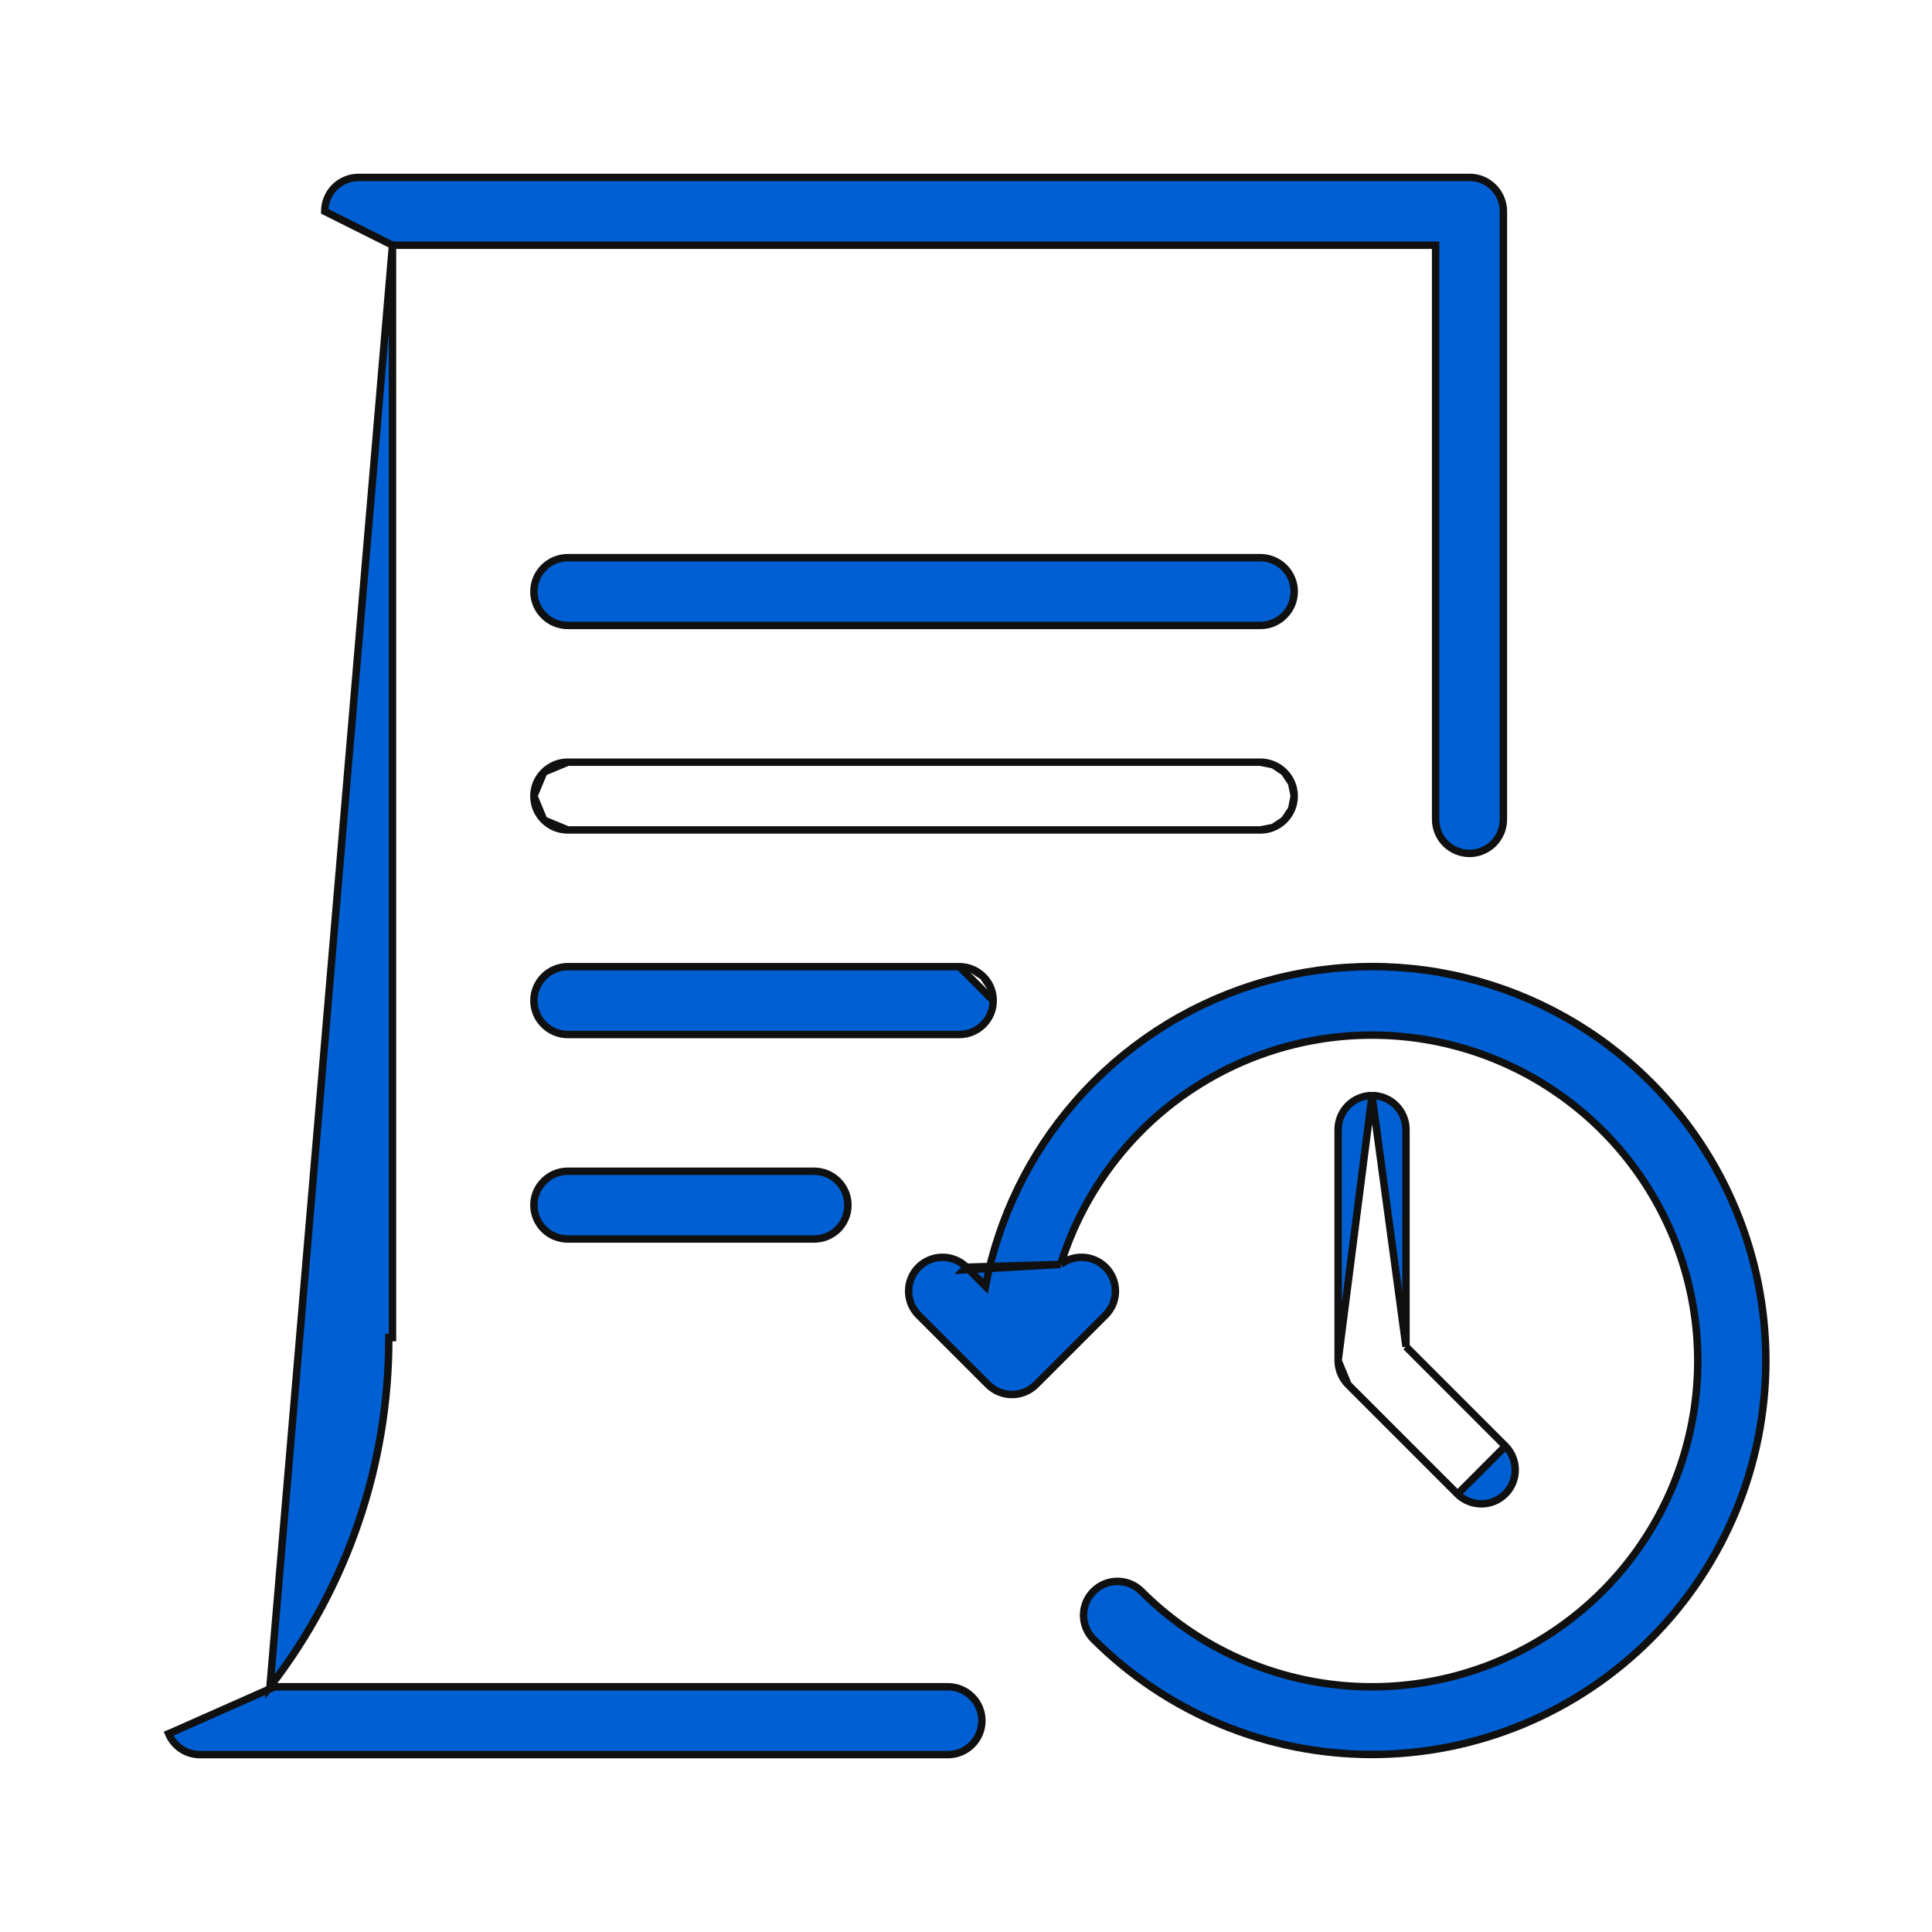
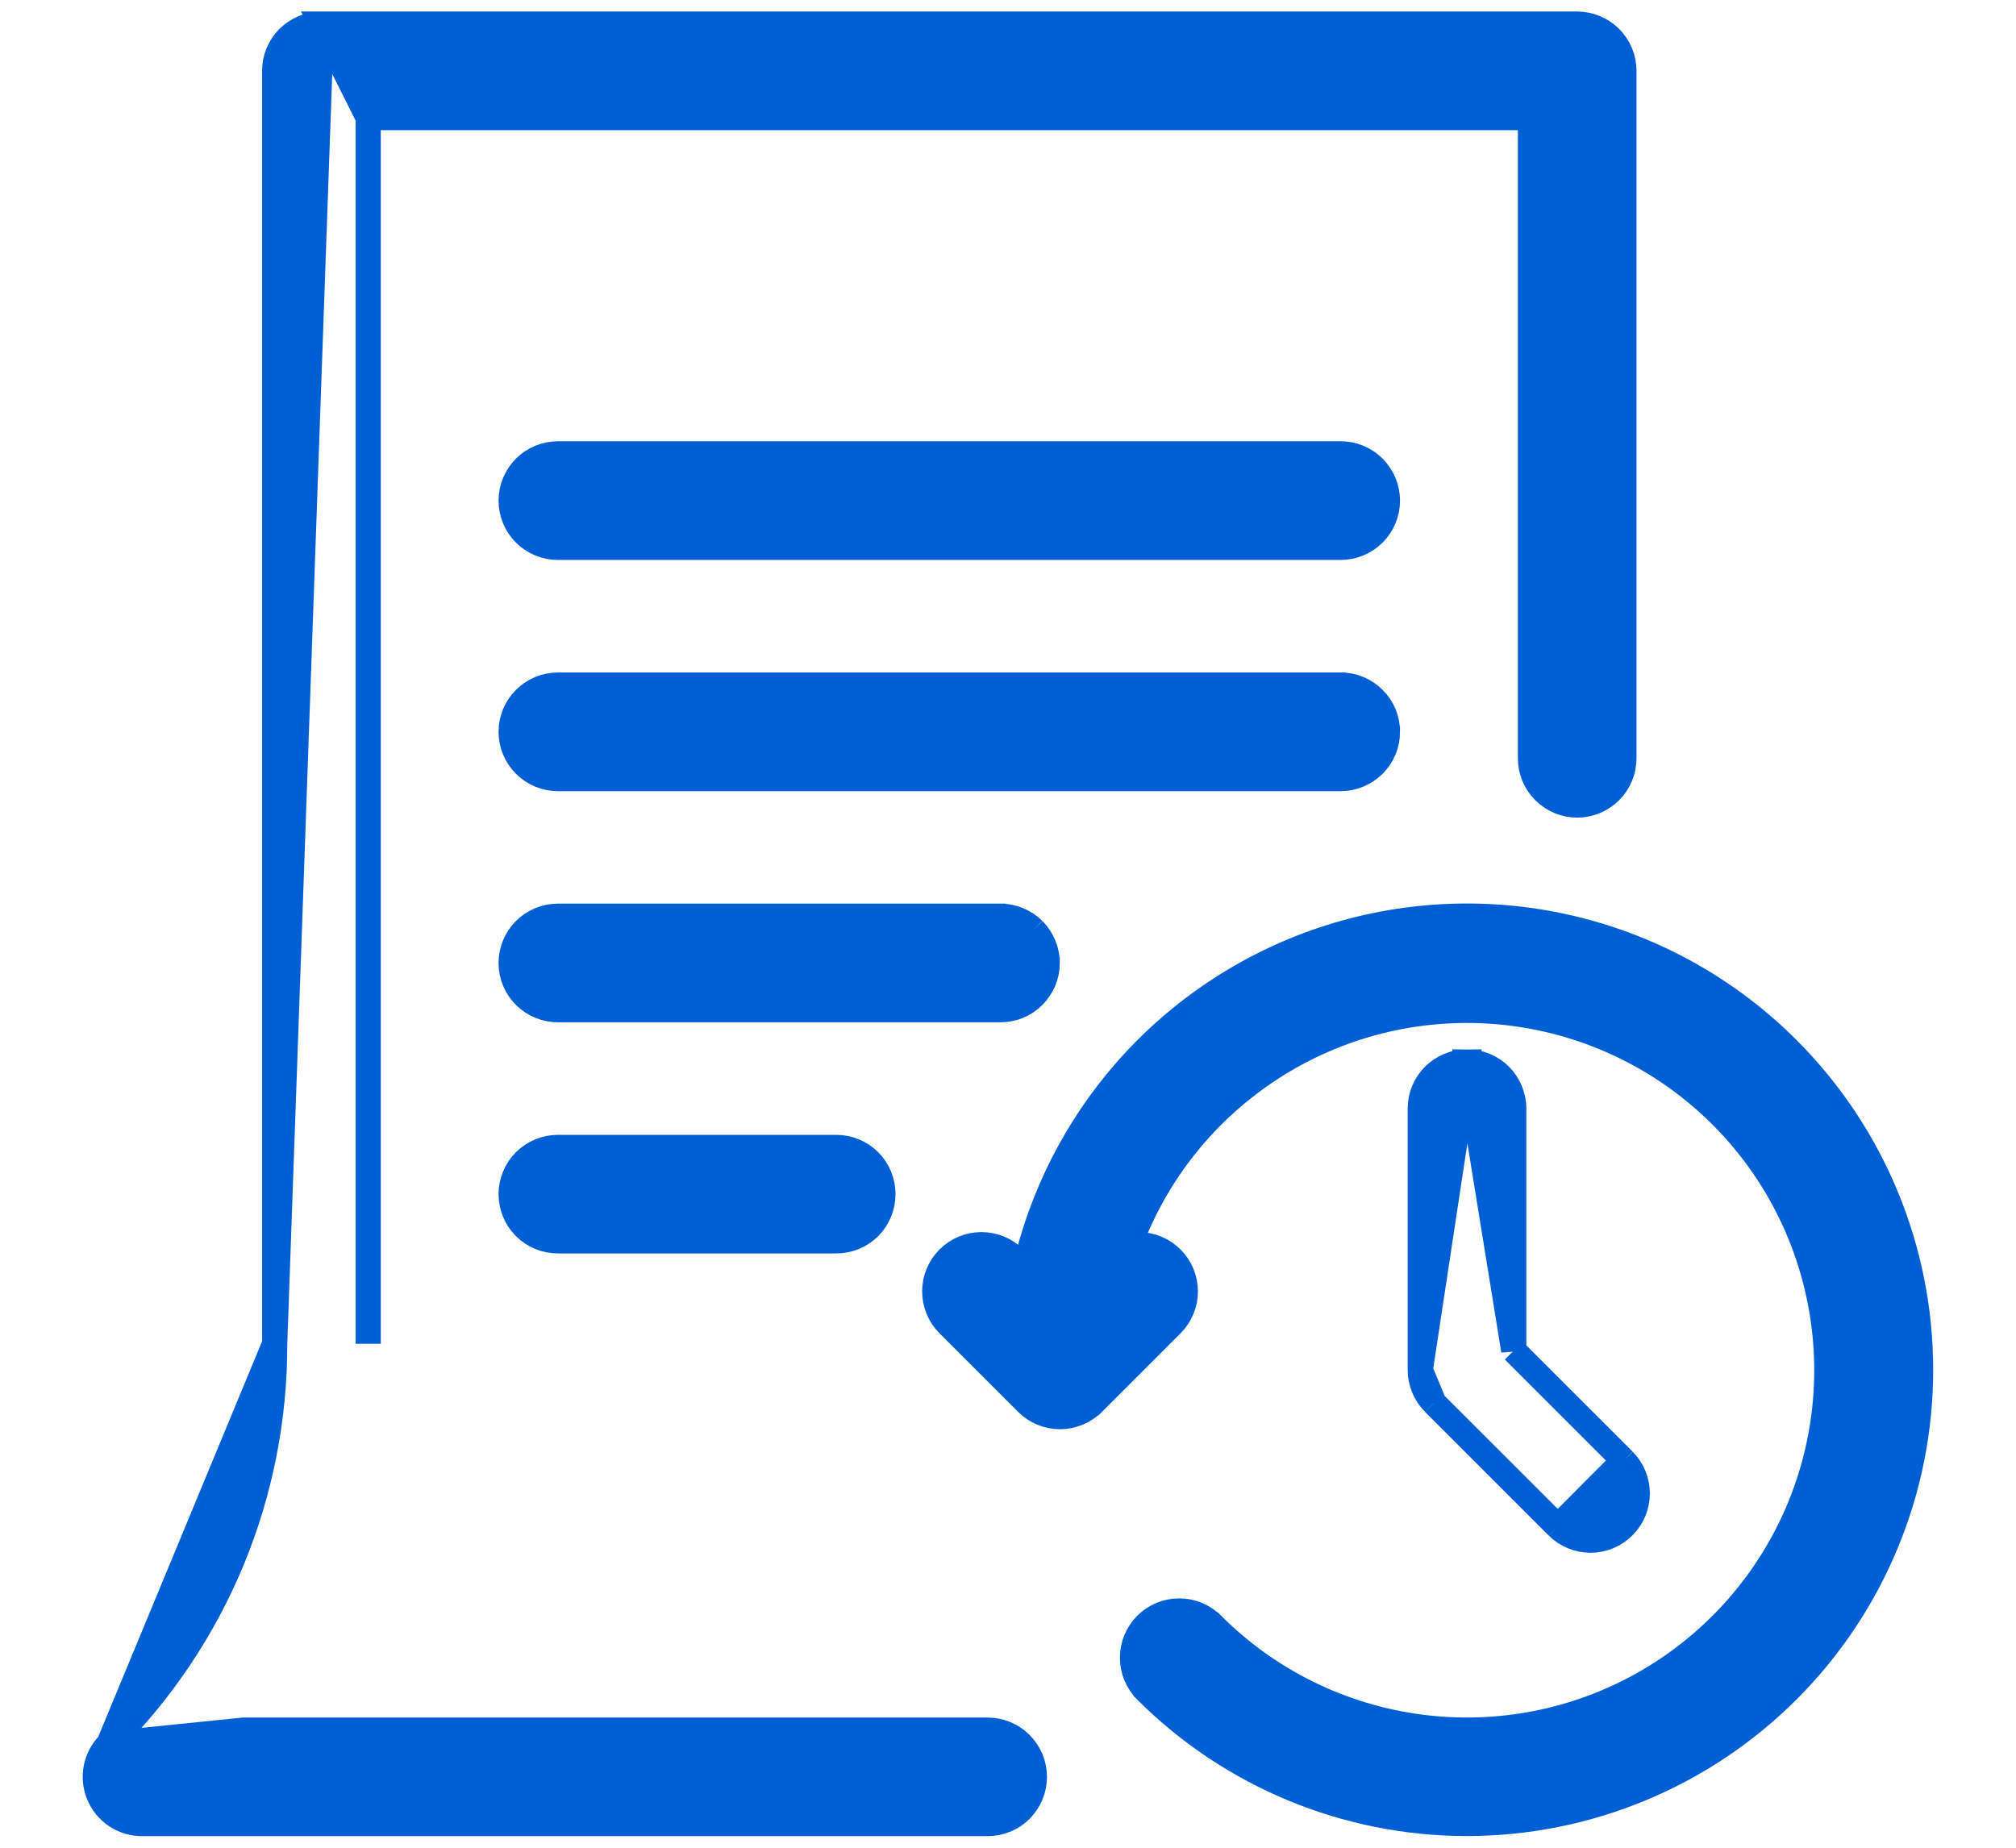
- <svg xmlns="http://www.w3.org/2000/svg" width="26" height="26" viewBox="0 0 26 26" fill="none">
-   <path d="M5.282 3.3L5.282 18L5.282 18H5.232C5.237 19.702 4.674 21.356 3.633 22.7L5.282 3.3ZM5.282 3.3H19.32V11.028C19.32 11.149 19.368 11.265 19.453 11.351C19.539 11.436 19.655 11.485 19.776 11.485C19.897 11.485 20.013 11.436 20.099 11.351C20.184 11.265 20.232 11.149 20.232 11.028V2.844C20.232 2.784 20.22 2.724 20.197 2.669C20.174 2.614 20.141 2.563 20.099 2.521C20.056 2.479 20.006 2.445 19.951 2.422C19.895 2.399 19.836 2.387 19.776 2.388H4.826C4.826 2.388 4.826 2.388 4.826 2.388C4.766 2.387 4.707 2.399 4.652 2.422C4.596 2.445 4.546 2.479 4.503 2.521C4.461 2.563 4.428 2.614 4.405 2.669C4.382 2.724 4.37 2.784 4.37 2.844C4.37 2.844 4.37 2.844 4.37 2.844L5.282 3.3ZM12.758 22.7H3.696L2.315 23.312L2.269 23.331C2.269 23.331 2.269 23.331 2.269 23.331C2.304 23.414 2.362 23.485 2.437 23.536C2.512 23.586 2.6 23.613 2.691 23.613H12.758C12.879 23.613 12.995 23.564 13.08 23.479C13.166 23.393 13.214 23.277 13.214 23.156C13.214 23.035 13.166 22.919 13.08 22.834C12.995 22.748 12.879 22.7 12.758 22.7Z" fill="#0060D3" stroke="#101010" stroke-width="0.1" />
-   <path d="M16.961 7.505H7.641C7.52 7.505 7.404 7.553 7.319 7.638C7.233 7.724 7.185 7.84 7.185 7.961C7.185 8.082 7.233 8.198 7.319 8.283C7.404 8.369 7.52 8.417 7.641 8.417H16.961C17.082 8.417 17.198 8.369 17.283 8.283C17.369 8.198 17.417 8.082 17.417 7.961C17.417 7.84 17.369 7.724 17.283 7.638C17.198 7.553 17.082 7.505 16.961 7.505Z" fill="#0060D3" stroke="#101010" stroke-width="0.1" />
-   <path d="M17.382 10.539C17.405 10.594 17.417 10.653 17.417 10.713L17.382 10.539ZM17.382 10.539C17.359 10.483 17.326 10.433 17.283 10.391M17.382 10.539L17.283 10.391M17.283 10.391C17.241 10.348 17.191 10.315 17.135 10.292M17.283 10.391L17.135 10.292M17.135 10.292C17.08 10.269 17.021 10.257 16.961 10.257M17.135 10.292L16.961 10.257M16.961 10.257H7.641M16.961 10.257H7.641M7.641 10.257C7.52 10.257 7.404 10.305 7.319 10.391M7.641 10.257L7.319 10.391M7.319 10.391C7.233 10.476 7.185 10.592 7.185 10.713M7.319 10.391L7.185 10.713M7.185 10.713C7.185 10.834 7.233 10.95 7.319 11.036M7.185 10.713L7.319 11.036M7.319 11.036C7.404 11.121 7.52 11.169 7.641 11.169M7.319 11.036L7.641 11.169M7.641 11.169H16.961M7.641 11.169H16.961M16.961 11.169C17.021 11.169 17.08 11.158 17.135 11.135M16.961 11.169L17.135 11.135M17.135 11.135C17.191 11.112 17.241 11.078 17.283 11.036M17.135 11.135L17.283 11.036M17.283 11.036C17.326 10.993 17.359 10.943 17.382 10.888M17.283 11.036L17.382 10.888M17.382 10.888C17.405 10.832 17.417 10.773 17.417 10.713L17.382 10.888Z" fill="#0060D3" stroke="#101010" stroke-width="0.1" />
-   <path d="M13.332 13.291C13.355 13.347 13.366 13.406 13.366 13.466L13.332 13.291ZM13.332 13.291C13.309 13.236 13.275 13.185 13.233 13.143M13.332 13.291L13.233 13.143M13.233 13.143C13.19 13.101 13.14 13.067 13.085 13.044M13.233 13.143L13.085 13.044M13.085 13.044C13.029 13.021 12.97 13.009 12.91 13.009M13.085 13.044L12.91 13.009M12.91 13.009C12.91 13.009 12.91 13.009 12.91 13.009M12.91 13.009H12.91M12.91 13.009H7.641C7.52 13.009 7.404 13.058 7.319 13.143C7.233 13.229 7.185 13.345 7.185 13.466C7.185 13.587 7.233 13.703 7.319 13.788C7.404 13.874 7.52 13.922 7.641 13.922H12.91C12.91 13.922 12.91 13.922 12.91 13.922C12.97 13.922 13.029 13.91 13.085 13.887C13.14 13.864 13.19 13.831 13.233 13.788C13.275 13.746 13.309 13.696 13.332 13.64C13.355 13.585 13.366 13.526 13.366 13.466L12.91 13.009Z" fill="#0060D3" stroke="#101010" stroke-width="0.1" />
-   <path d="M7.641 15.762C7.52 15.762 7.404 15.81 7.319 15.896C7.233 15.981 7.185 16.097 7.185 16.218C7.185 16.339 7.233 16.455 7.319 16.541C7.404 16.626 7.52 16.674 7.641 16.674H10.955C11.076 16.674 11.192 16.626 11.278 16.541C11.363 16.455 11.411 16.339 11.411 16.218C11.411 16.097 11.363 15.981 11.278 15.896C11.192 15.81 11.076 15.762 10.955 15.762H7.641Z" fill="#0060D3" stroke="#101010" stroke-width="0.1" />
-   <path d="M14.274 17.016C14.354 16.954 14.453 16.92 14.554 16.92C14.675 16.92 14.791 16.968 14.877 17.053C14.963 17.139 15.011 17.255 15.011 17.376C15.011 17.497 14.963 17.613 14.877 17.698L14.877 17.698L13.942 18.633L13.942 18.633C13.856 18.719 13.74 18.767 13.619 18.767C13.498 18.767 13.382 18.719 13.296 18.633L13.296 18.633L12.361 17.698C12.276 17.613 12.228 17.497 12.228 17.376C12.228 17.255 12.276 17.139 12.361 17.053C12.447 16.968 12.563 16.92 12.684 16.92C12.805 16.92 12.921 16.968 13.007 17.053M14.274 17.016L12.971 17.089L13.007 17.053M14.274 17.016C14.541 16.155 15.068 15.396 15.783 14.843C16.548 14.253 17.486 13.932 18.452 13.93C19.418 13.928 20.358 14.244 21.125 14.831C21.893 15.417 22.445 16.241 22.697 17.174C22.948 18.107 22.884 19.096 22.516 19.989C22.147 20.882 21.494 21.628 20.657 22.111C19.821 22.595 18.849 22.788 17.891 22.663C16.933 22.537 16.044 22.098 15.361 21.415L15.361 21.415C15.275 21.329 15.159 21.281 15.038 21.281C14.917 21.281 14.801 21.329 14.716 21.415C14.63 21.5 14.582 21.616 14.582 21.737C14.582 21.858 14.63 21.974 14.716 22.06L14.716 22.06C15.71 23.053 17.058 23.611 18.464 23.611C19.869 23.61 21.217 23.052 22.211 22.058C23.205 21.064 23.764 19.716 23.764 18.31C23.764 16.905 23.206 15.557 22.213 14.562C21.527 13.875 20.665 13.39 19.722 13.159C18.779 12.928 17.791 12.962 16.865 13.255C15.939 13.548 15.112 14.09 14.473 14.822C13.856 15.529 13.438 16.388 13.262 17.309L13.007 17.053L13.007 17.053M14.274 17.016L13.007 17.053" fill="#0060D3" stroke="#101010" stroke-width="0.1" />
-   <path d="M18.008 18.311L18.008 18.311L18.008 15.2C18.008 15.2 18.008 15.2 18.008 15.2C18.008 15.14 18.02 15.081 18.043 15.025C18.066 14.97 18.099 14.92 18.142 14.877C18.184 14.835 18.234 14.801 18.29 14.778C18.345 14.755 18.404 14.744 18.464 14.744L18.008 18.311ZM18.008 18.311C18.009 18.432 18.057 18.548 18.142 18.634L18.142 18.634M18.008 18.311L18.142 18.634M18.142 18.634L19.614 20.106L19.615 20.107M18.142 18.634L19.615 20.107M19.615 20.107C19.7 20.191 19.816 20.238 19.937 20.238C20.057 20.238 20.172 20.19 20.258 20.104C20.343 20.019 20.391 19.904 20.391 19.783C20.392 19.663 20.344 19.547 20.26 19.461L20.259 19.461M19.615 20.107L20.259 19.461M20.259 19.461L18.921 18.122M20.259 19.461L18.921 18.122M18.921 18.122V15.2C18.921 15.2 18.921 15.2 18.921 15.2C18.921 15.14 18.909 15.081 18.886 15.025C18.863 14.97 18.829 14.92 18.787 14.877C18.745 14.835 18.694 14.801 18.639 14.778C18.584 14.755 18.524 14.744 18.464 14.744L18.921 18.122Z" fill="#0060D3" stroke="#101010" stroke-width="0.1" />
+ <svg xmlns="http://www.w3.org/2000/svg" width="24" height="22" viewBox="0 0 24 22" fill="none">
+   <path d="M3.27 16L3.27 16L3.27 0.844C3.27 0.844 3.27 0.844 3.27 0.844C3.27 0.771 3.284 0.698 3.312 0.631C3.34 0.563 3.381 0.502 3.433 0.45C3.485 0.399 3.546 0.358 3.613 0.33C3.681 0.302 3.753 0.287 3.826 0.287L3.27 16ZM3.27 16C3.272 16.885 3.099 17.762 2.761 18.579C2.422 19.396 1.925 20.139 1.298 20.763L1.297 20.763M3.27 16L1.297 20.763M1.297 20.763C1.22 20.841 1.167 20.94 1.145 21.048C1.124 21.156 1.135 21.267 1.177 21.369C1.219 21.471 1.29 21.558 1.382 21.619C1.473 21.68 1.581 21.712 1.691 21.712H11.758C11.905 21.712 12.047 21.654 12.151 21.55C12.255 21.445 12.314 21.304 12.314 21.156C12.314 21.009 12.255 20.867 12.151 20.763C12.047 20.659 11.905 20.6 11.758 20.6H2.896L1.297 20.763ZM4.383 1.4V16V1.4ZM4.383 1.4H18.22V9.028C18.22 9.176 18.278 9.317 18.383 9.422C18.487 9.526 18.628 9.585 18.776 9.585C18.924 9.585 19.065 9.526 19.169 9.422C19.274 9.317 19.332 9.176 19.332 9.028V0.844C19.332 0.844 19.332 0.844 19.332 0.844C19.332 0.771 19.318 0.698 19.29 0.631C19.262 0.563 19.221 0.502 19.169 0.45C19.118 0.399 19.056 0.358 18.989 0.33C18.921 0.302 18.849 0.287 18.776 0.287C18.776 0.287 18.776 0.287 18.776 0.287H3.826L4.383 1.4Z" fill="#0060D3" stroke="#0060D3" stroke-width="0.3" />
+   <path d="M15.961 5.404H6.641C6.494 5.404 6.352 5.463 6.248 5.567C6.144 5.672 6.085 5.813 6.085 5.961C6.085 6.108 6.144 6.25 6.248 6.354C6.352 6.458 6.494 6.517 6.641 6.517H15.961C16.108 6.517 16.25 6.458 16.354 6.354C16.458 6.25 16.517 6.108 16.517 5.961C16.517 5.813 16.458 5.672 16.354 5.567C16.25 5.463 16.108 5.404 15.961 5.404Z" fill="#0060D3" stroke="#0060D3" stroke-width="0.3" />
+   <path d="M16.475 8.5C16.503 8.568 16.517 8.64 16.517 8.713L16.475 8.5ZM16.475 8.5C16.447 8.433 16.406 8.372 16.354 8.32M16.475 8.5L16.354 8.32M16.354 8.32C16.302 8.268 16.241 8.227 16.174 8.199M16.354 8.32L16.174 8.199M16.174 8.199C16.106 8.171 16.034 8.157 15.961 8.157M16.174 8.199L15.961 8.157M15.961 8.157C15.961 8.157 15.961 8.157 15.961 8.157M15.961 8.157H15.961M15.961 8.157H6.641C6.494 8.157 6.352 8.216 6.248 8.32C6.144 8.424 6.085 8.566 6.085 8.713C6.085 8.861 6.144 9.002 6.248 9.107C6.352 9.211 6.494 9.27 6.641 9.27H15.961C15.961 9.27 15.961 9.27 15.961 9.27C16.034 9.27 16.106 9.255 16.174 9.227C16.241 9.199 16.302 9.158 16.354 9.107C16.406 9.055 16.447 8.994 16.475 8.926C16.503 8.859 16.517 8.786 16.517 8.713L15.961 8.157Z" fill="#0060D3" stroke="#0060D3" stroke-width="0.3" />
+   <path d="M12.424 11.253C12.452 11.32 12.467 11.393 12.467 11.466L12.424 11.253ZM12.424 11.253C12.396 11.185 12.355 11.124 12.304 11.072M12.424 11.253L12.304 11.072M12.304 11.072C12.252 11.021 12.191 10.98 12.123 10.952M12.304 11.072L12.123 10.952M12.123 10.952C12.056 10.924 11.983 10.909 11.91 10.909M12.123 10.952L11.91 10.909M11.91 10.909C11.91 10.909 11.91 10.909 11.91 10.909M11.91 10.909H11.91M11.91 10.909H6.642C6.494 10.909 6.353 10.968 6.248 11.072C6.144 11.177 6.085 11.318 6.085 11.466C6.085 11.613 6.144 11.755 6.248 11.859C6.353 11.963 6.494 12.022 6.642 12.022H11.91C11.91 12.022 11.91 12.022 11.91 12.022C11.983 12.022 12.056 12.008 12.123 11.98C12.191 11.952 12.252 11.911 12.304 11.859C12.355 11.807 12.396 11.746 12.424 11.679C12.452 11.611 12.467 11.539 12.467 11.466L11.91 10.909Z" fill="#0060D3" stroke="#0060D3" stroke-width="0.3" />
+   <path d="M6.642 13.662C6.494 13.662 6.353 13.721 6.248 13.825C6.144 13.929 6.085 14.071 6.085 14.218C6.085 14.366 6.144 14.507 6.248 14.612C6.353 14.716 6.494 14.774 6.642 14.774H9.955C10.103 14.774 10.244 14.716 10.349 14.612C10.453 14.507 10.511 14.366 10.511 14.218C10.511 14.071 10.453 13.929 10.349 13.825C10.244 13.721 10.103 13.662 9.955 13.662H6.642Z" fill="#0060D3" stroke="#0060D3" stroke-width="0.3" />
+   <path d="M13.443 14.831C13.72 14.078 14.205 13.416 14.845 12.923C15.592 12.346 16.509 12.032 17.453 12.03C18.396 12.027 19.315 12.337 20.065 12.91C20.815 13.483 21.355 14.288 21.6 15.2C21.846 16.111 21.784 17.078 21.423 17.951C21.063 18.823 20.424 19.552 19.607 20.025C18.79 20.497 17.84 20.686 16.904 20.563C15.968 20.44 15.099 20.012 14.432 19.344L14.431 19.344C14.327 19.239 14.186 19.181 14.038 19.181C13.891 19.181 13.749 19.239 13.645 19.344C13.541 19.448 13.482 19.59 13.482 19.737C13.482 19.885 13.541 20.026 13.645 20.13L13.645 20.131C14.658 21.143 16.032 21.711 17.464 21.711C18.896 21.71 20.269 21.141 21.282 20.128C22.295 19.116 22.864 17.742 22.864 16.31C22.864 14.878 22.296 13.505 21.284 12.492C20.585 11.791 19.707 11.297 18.746 11.062C17.785 10.827 16.778 10.861 15.835 11.159C14.892 11.458 14.049 12.011 13.398 12.756C12.81 13.43 12.4 14.238 12.202 15.107L12.077 14.983L12.077 14.983C11.973 14.878 11.832 14.82 11.684 14.82C11.537 14.82 11.395 14.878 11.291 14.983C11.186 15.087 11.128 15.228 11.128 15.376C11.128 15.523 11.186 15.665 11.291 15.769L11.291 15.769L12.226 16.704L12.226 16.704C12.33 16.808 12.472 16.867 12.619 16.867C12.767 16.867 12.908 16.808 13.012 16.704L13.013 16.704L13.948 15.769L13.948 15.769C14.052 15.665 14.111 15.523 14.111 15.376C14.111 15.228 14.052 15.087 13.948 14.983C13.843 14.878 13.702 14.82 13.554 14.82C13.517 14.82 13.479 14.824 13.443 14.831Z" fill="#0060D3" stroke="#0060D3" stroke-width="0.3" />
+   <path d="M16.908 16.312L16.908 16.311L16.908 13.2C16.908 13.2 16.908 13.2 16.908 13.2C16.908 13.127 16.922 13.055 16.95 12.987C16.978 12.919 17.019 12.858 17.071 12.806C17.123 12.755 17.184 12.714 17.252 12.686C17.319 12.658 17.391 12.644 17.464 12.644L16.908 16.312ZM16.908 16.312C16.909 16.459 16.967 16.6 17.071 16.704L17.071 16.704M16.908 16.312L17.071 16.704M17.071 16.704L17.071 16.705M17.071 16.704L17.071 16.705M17.071 16.705L18.544 18.177L18.544 18.178M17.071 16.705L18.544 18.178M18.544 18.178C18.649 18.281 18.79 18.338 18.937 18.338C19.084 18.337 19.225 18.279 19.328 18.175C19.432 18.071 19.491 17.93 19.491 17.784C19.492 17.637 19.434 17.496 19.331 17.391L19.33 17.39M18.544 18.178L19.33 17.39M19.33 17.39L18.021 16.081M19.33 17.39L18.021 16.081M18.021 16.081L18.021 13.2C18.021 13.2 18.021 13.2 18.021 13.2C18.021 13.127 18.006 13.055 17.978 12.987C17.95 12.919 17.909 12.858 17.858 12.806C17.806 12.755 17.745 12.714 17.677 12.686C17.61 12.658 17.537 12.644 17.464 12.644L18.021 16.081Z" fill="#0060D3" stroke="#0060D3" stroke-width="0.3" />
</svg>
